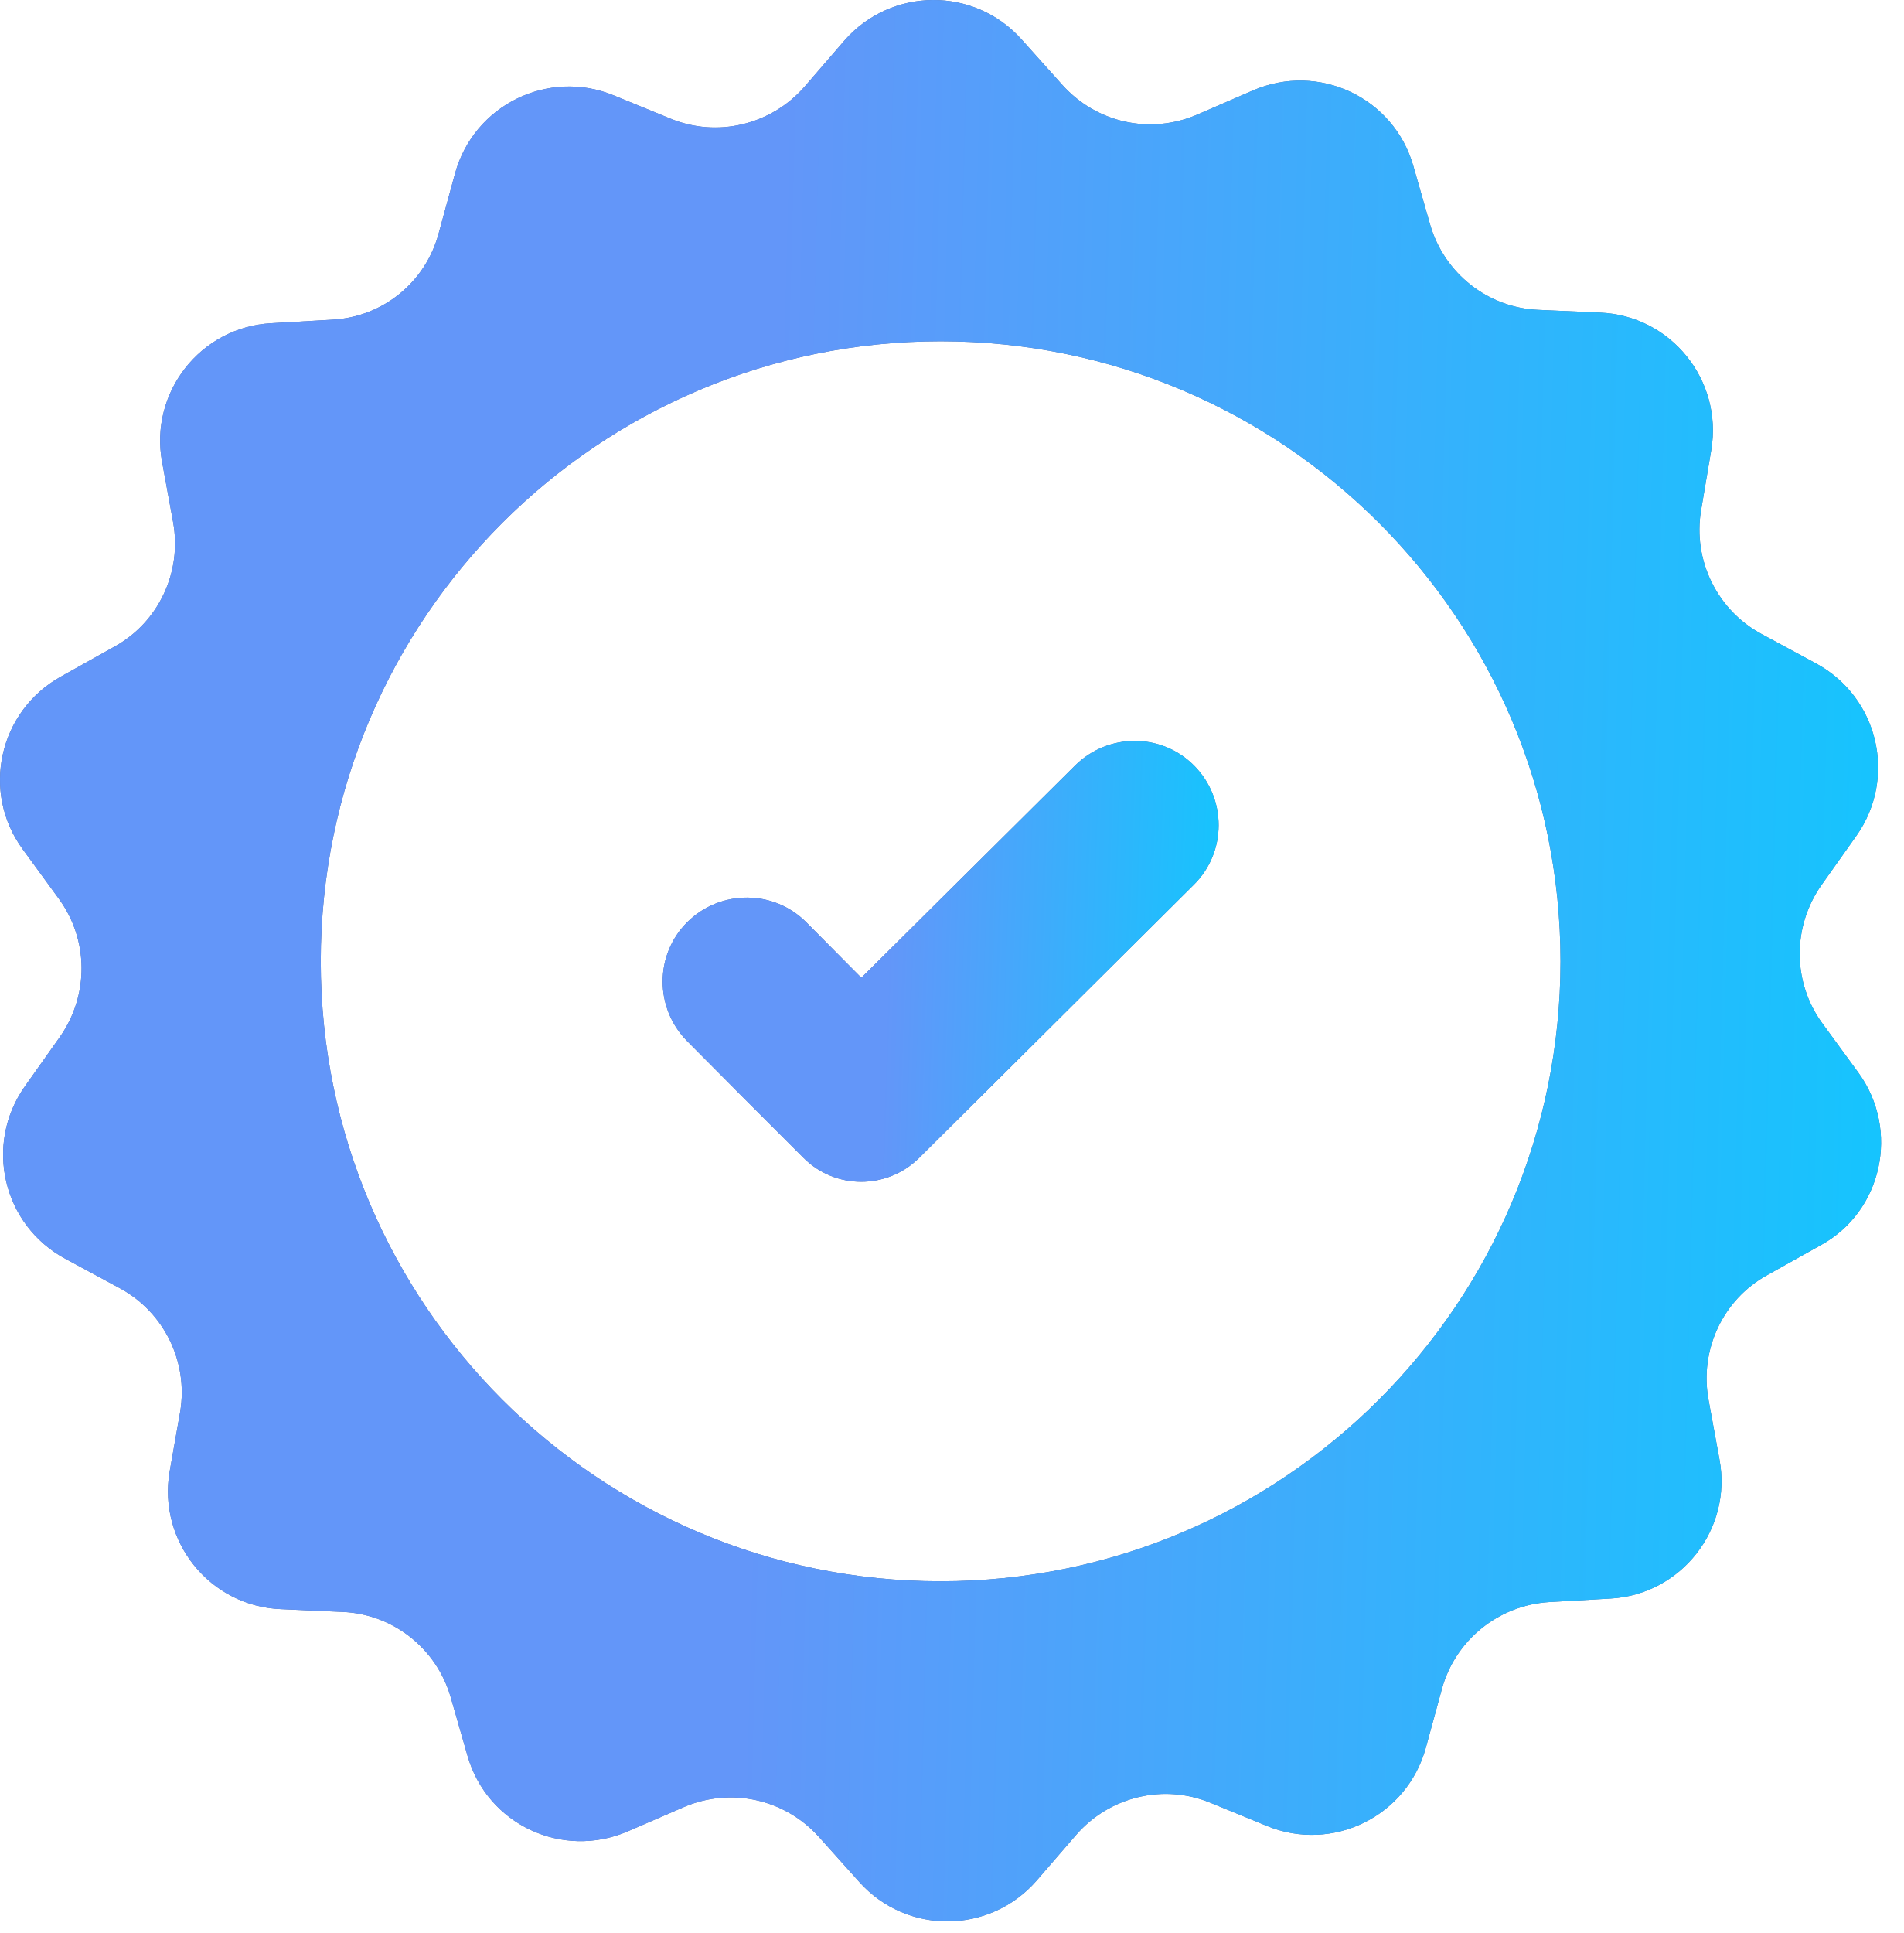
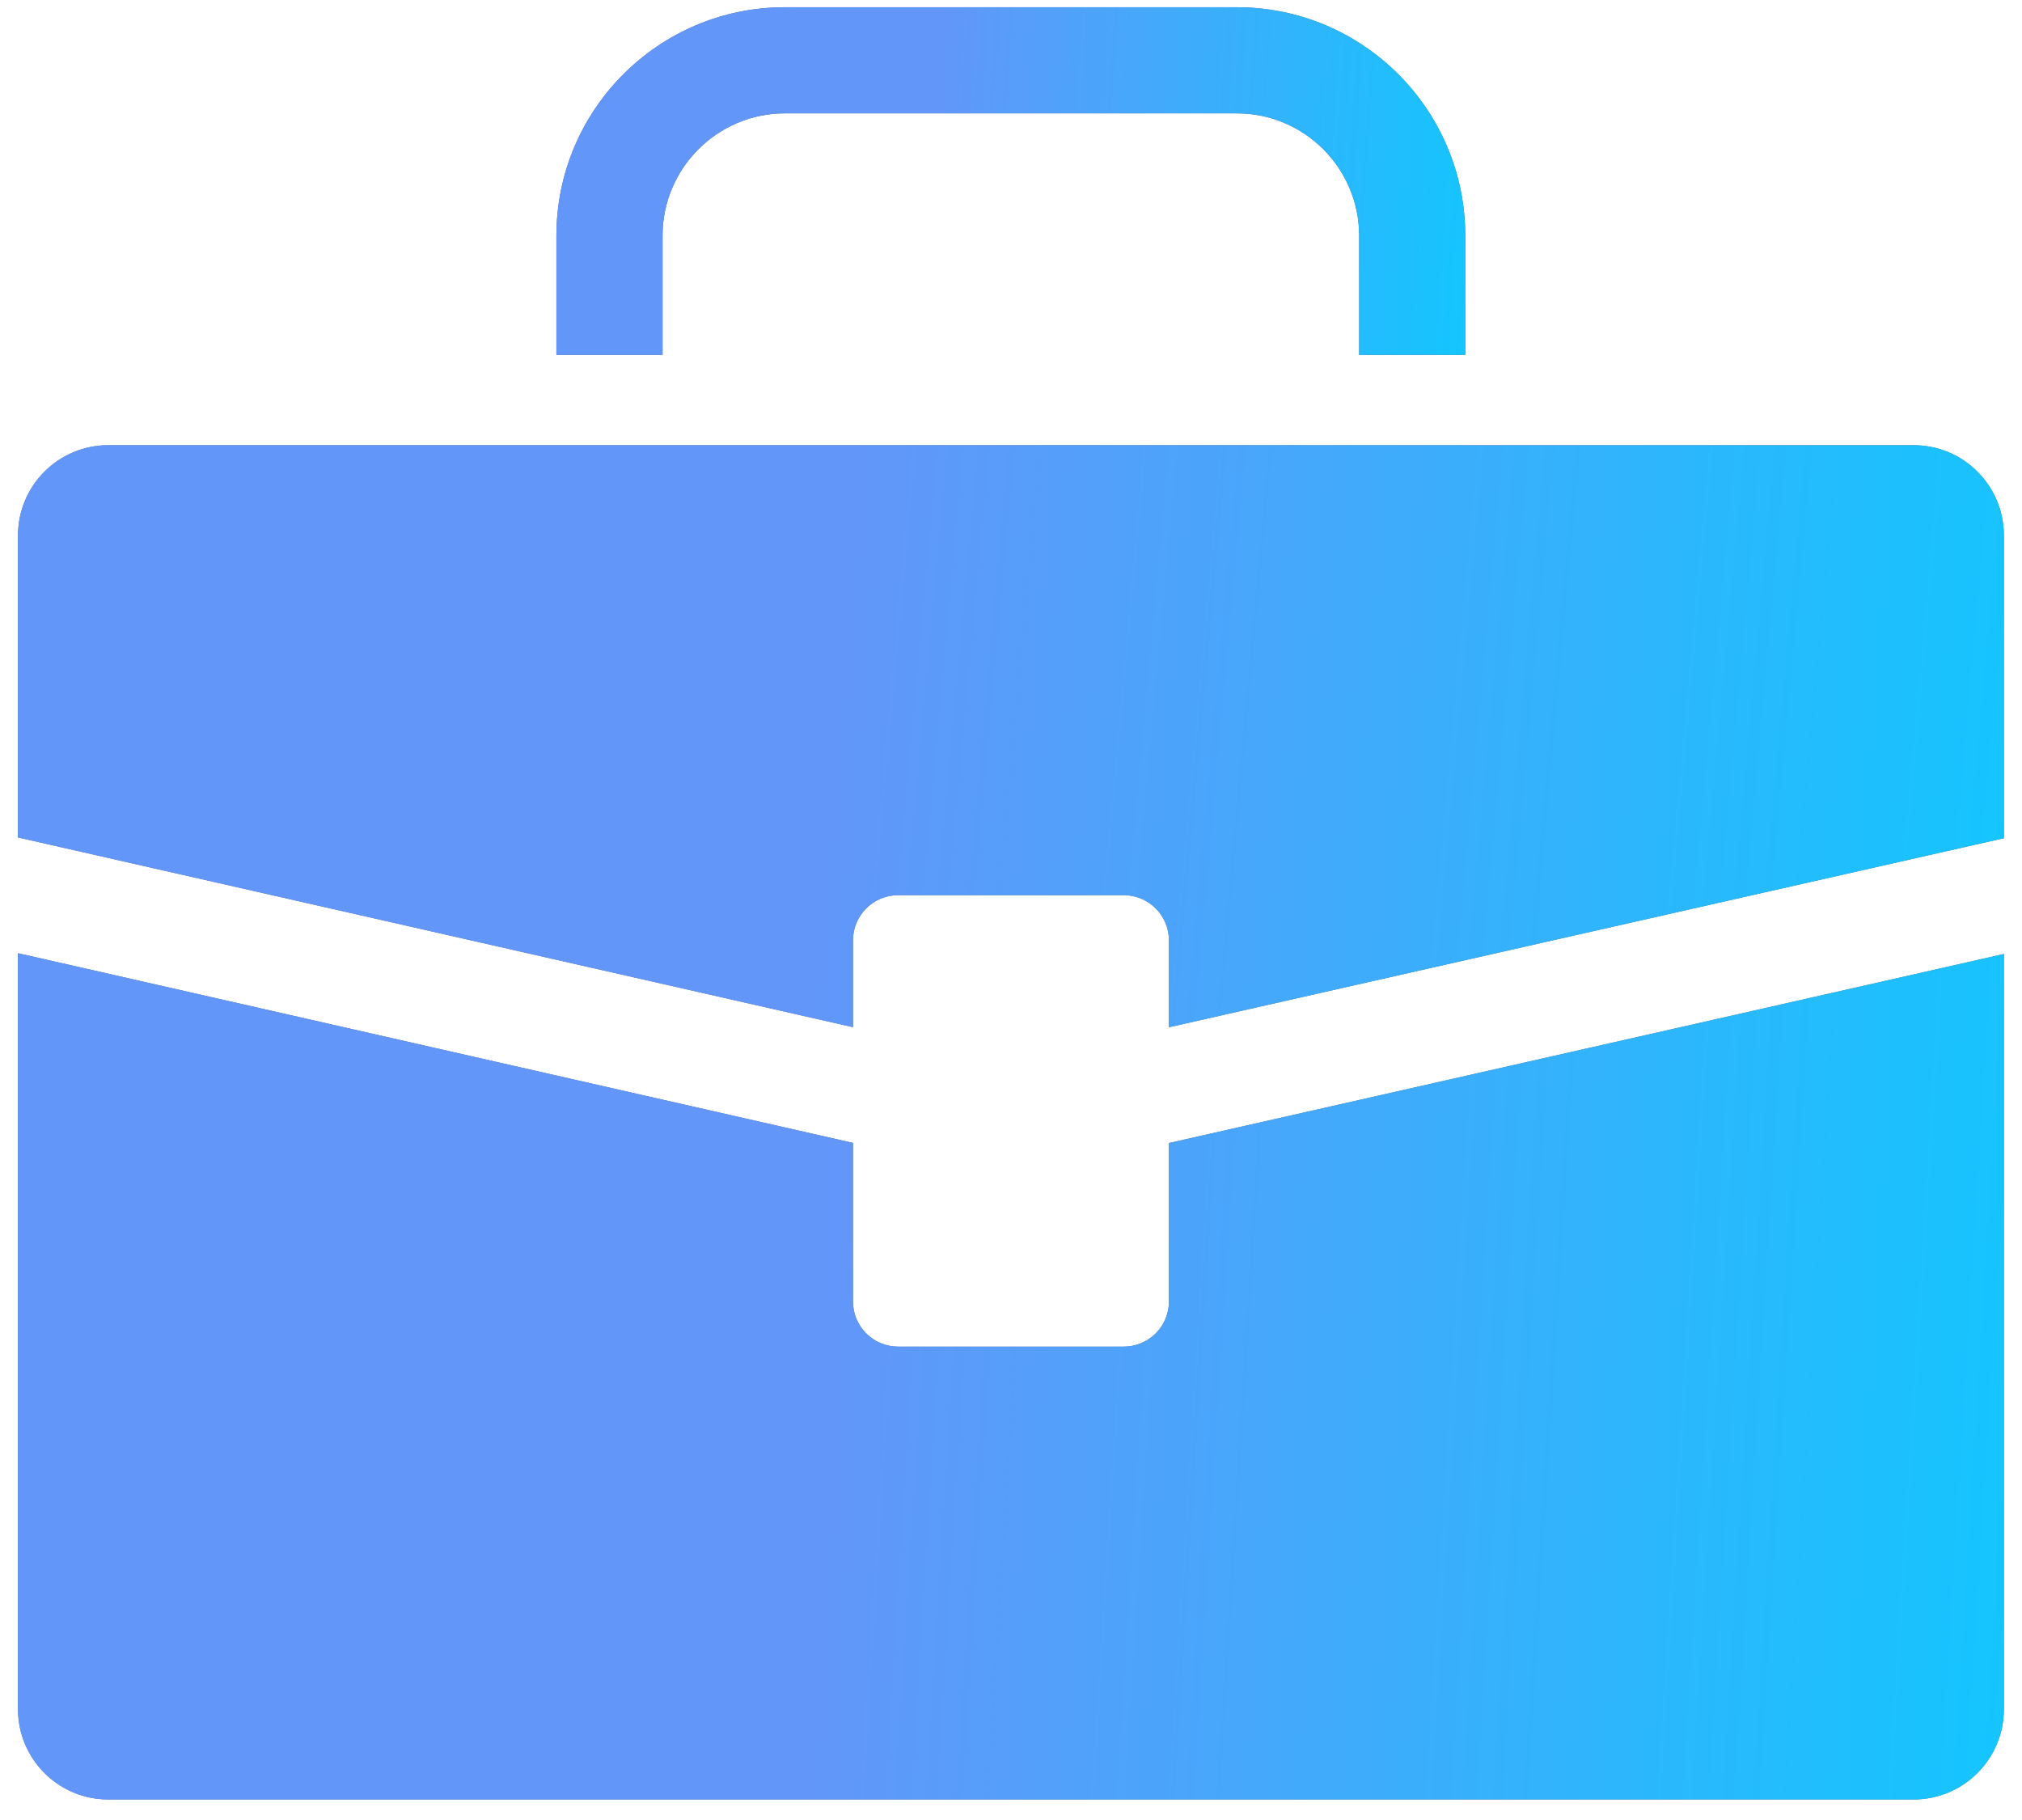
- <svg xmlns="http://www.w3.org/2000/svg" width="66" height="67" viewBox="0 0 66 67" fill="none">
-   <path d="M64.43 37.184L63.177 35.469C62.143 34.054 62.13 32.135 63.137 30.692L64.362 28.964C65.777 26.95 65.124 24.159 62.946 22.989L61.081 21.982C59.53 21.152 58.686 19.423 58.972 17.695L59.326 15.599C59.734 13.176 57.924 10.931 55.461 10.835L53.337 10.74C51.582 10.672 50.071 9.474 49.581 7.787L48.996 5.745C48.315 3.377 45.716 2.152 43.443 3.132L41.497 3.976C39.877 4.67 38.013 4.262 36.829 2.942L35.413 1.363C33.766 -0.475 30.895 -0.447 29.275 1.404L27.887 3.01C26.73 4.33 24.866 4.779 23.246 4.112L21.286 3.309C19.013 2.37 16.427 3.636 15.774 6.017L15.216 8.059C14.767 9.774 13.283 10.985 11.528 11.08L9.405 11.203C6.941 11.339 5.172 13.612 5.621 16.021L6.002 18.103C6.315 19.831 5.499 21.573 3.961 22.417L2.11 23.452C-0.041 24.649 -0.667 27.453 0.79 29.44L2.042 31.155C3.076 32.57 3.09 34.489 2.082 35.932L0.858 37.66C-0.558 39.675 0.095 42.465 2.273 43.635L4.138 44.642C5.689 45.473 6.533 47.201 6.247 48.929L5.88 51.012C5.471 53.434 7.281 55.68 9.745 55.775L11.868 55.871C13.624 55.939 15.134 57.136 15.624 58.824L16.21 60.865C16.89 63.233 19.49 64.458 21.762 63.478L23.709 62.635C25.328 61.941 27.193 62.349 28.377 63.655L29.792 65.234C31.439 67.072 34.311 67.044 35.93 65.193L37.319 63.587C38.475 62.267 40.34 61.818 41.96 62.485L43.919 63.288C46.192 64.227 48.778 62.961 49.431 60.58L49.989 58.538C50.452 56.85 51.949 55.639 53.705 55.53L55.828 55.408C58.291 55.272 60.061 52.999 59.612 50.59L59.23 48.508C58.917 46.779 59.734 45.037 61.272 44.193L63.123 43.159C65.26 41.988 65.872 39.171 64.43 37.184ZM32.609 54.809C20.742 54.809 11.12 45.187 11.12 33.319C11.12 21.451 20.742 11.829 32.609 11.829C44.477 11.829 54.1 21.451 54.1 33.319C54.1 45.187 44.477 54.809 32.609 54.809Z" fill="#576993" />
-   <path d="M64.43 37.184L63.177 35.469C62.143 34.054 62.13 32.135 63.137 30.692L64.362 28.964C65.777 26.95 65.124 24.159 62.946 22.989L61.081 21.982C59.53 21.152 58.686 19.423 58.972 17.695L59.326 15.599C59.734 13.176 57.924 10.931 55.461 10.835L53.337 10.74C51.582 10.672 50.071 9.474 49.581 7.787L48.996 5.745C48.315 3.377 45.716 2.152 43.443 3.132L41.497 3.976C39.877 4.67 38.013 4.262 36.829 2.942L35.413 1.363C33.766 -0.475 30.895 -0.447 29.275 1.404L27.887 3.01C26.73 4.33 24.866 4.779 23.246 4.112L21.286 3.309C19.013 2.37 16.427 3.636 15.774 6.017L15.216 8.059C14.767 9.774 13.283 10.985 11.528 11.08L9.405 11.203C6.941 11.339 5.172 13.612 5.621 16.021L6.002 18.103C6.315 19.831 5.499 21.573 3.961 22.417L2.11 23.452C-0.041 24.649 -0.667 27.453 0.79 29.44L2.042 31.155C3.076 32.57 3.09 34.489 2.082 35.932L0.858 37.66C-0.558 39.675 0.095 42.465 2.273 43.635L4.138 44.642C5.689 45.473 6.533 47.201 6.247 48.929L5.88 51.012C5.471 53.434 7.281 55.68 9.745 55.775L11.868 55.871C13.624 55.939 15.134 57.136 15.624 58.824L16.21 60.865C16.89 63.233 19.49 64.458 21.762 63.478L23.709 62.635C25.328 61.941 27.193 62.349 28.377 63.655L29.792 65.234C31.439 67.072 34.311 67.044 35.93 65.193L37.319 63.587C38.475 62.267 40.34 61.818 41.96 62.485L43.919 63.288C46.192 64.227 48.778 62.961 49.431 60.58L49.989 58.538C50.452 56.85 51.949 55.639 53.705 55.53L55.828 55.408C58.291 55.272 60.061 52.999 59.612 50.59L59.23 48.508C58.917 46.779 59.734 45.037 61.272 44.193L63.123 43.159C65.26 41.988 65.872 39.171 64.43 37.184ZM32.609 54.809C20.742 54.809 11.12 45.187 11.12 33.319C11.12 21.451 20.742 11.829 32.609 11.829C44.477 11.829 54.1 21.451 54.1 33.319C54.1 45.187 44.477 54.809 32.609 54.809Z" fill="url(#paint0_linear_3540_5749)" />
-   <path d="M29.861 33.89L27.956 31.971C26.826 30.828 24.975 30.828 23.832 31.957C22.689 33.087 22.689 34.938 23.818 36.081L25.724 38L27.847 40.123C28.949 41.239 30.746 41.239 31.862 40.137L33.985 38.028L41.389 30.665C42.532 29.535 42.532 27.684 41.402 26.541C40.273 25.398 38.422 25.398 37.278 26.527L29.861 33.89Z" fill="#576993" />
-   <path d="M29.861 33.89L27.956 31.971C26.826 30.828 24.975 30.828 23.832 31.957C22.689 33.087 22.689 34.938 23.818 36.081L25.724 38L27.847 40.123C28.949 41.239 30.746 41.239 31.862 40.137L33.985 38.028L41.389 30.665C42.532 29.535 42.532 27.684 41.402 26.541C40.273 25.398 38.422 25.398 37.278 26.527L29.861 33.89Z" fill="url(#paint1_linear_3540_5749)" />
+ <svg xmlns="http://www.w3.org/2000/svg" width="40" height="36" viewBox="0 0 46 42" fill="none">
+   <path d="M26.645 30.035C26.645 30.61 26.178 31.076 25.603 31.076H20.395C19.82 31.076 19.353 30.61 19.353 30.035V26.375L0.082 21.997V39.442C0.082 40.593 1.015 41.526 2.165 41.526H43.832C44.983 41.526 45.915 40.593 45.915 39.442V22.015L26.645 26.378V30.035Z" fill="#576993" />
+   <path d="M26.645 30.035C26.645 30.61 26.178 31.076 25.603 31.076H20.395C19.82 31.076 19.353 30.61 19.353 30.035V26.375L0.082 21.997V39.442C0.082 40.593 1.015 41.526 2.165 41.526H43.832C44.983 41.526 45.915 40.593 45.915 39.442V22.015L26.645 26.378V30.035Z" fill="url(#paint0_linear_3886_7967)" />
+   <path d="M43.832 10.274H2.165C1.015 10.274 0.082 11.207 0.082 12.358V19.326L19.353 23.704V21.7C19.353 21.125 19.82 20.658 20.395 20.658H25.603C26.178 20.658 26.645 21.125 26.645 21.7V23.706L45.915 19.343V12.358C45.915 11.207 44.983 10.274 43.832 10.274Z" fill="#576993" />
+   <path d="M43.832 10.274H2.165C1.015 10.274 0.082 11.207 0.082 12.358V19.326L19.353 23.704V21.7C19.353 21.125 19.82 20.658 20.395 20.658H25.603C26.178 20.658 26.645 21.125 26.645 21.7V23.706L45.915 19.343V12.358C45.915 11.207 44.983 10.274 43.832 10.274Z" fill="url(#paint1_linear_3886_7967)" />
+   <path d="M14.958 5.439C14.958 3.883 16.224 2.616 17.78 2.616H28.212C29.769 2.616 31.035 3.883 31.035 5.439V8.19H33.484V5.439C33.484 2.532 31.12 0.167 28.212 0.167H17.78C14.873 0.167 12.508 2.532 12.508 5.439V8.19H14.958L14.958 5.439Z" fill="#576993" />
+   <path d="M14.958 5.439C14.958 3.883 16.224 2.616 17.78 2.616H28.212C29.769 2.616 31.035 3.883 31.035 5.439V8.19H33.484V5.439C33.484 2.532 31.12 0.167 28.212 0.167H17.78C14.873 0.167 12.508 2.532 12.508 5.439V8.19H14.958L14.958 5.439Z" fill="url(#paint2_linear_3886_7967)" />
  <defs>
-     <linearGradient id="paint0_linear_3540_5749" x1="-8.152" y1="25.095" x2="76.346" y2="27.287" gradientUnits="userSpaceOnUse">
+     <linearGradient id="paint0_linear_3886_7967" x1="-5.647" y1="29.356" x2="53.55" y2="33.036" gradientUnits="userSpaceOnUse">
      <stop offset="0.411" stop-color="#6396F9" />
      <stop offset="1" stop-color="#00D1FF" />
    </linearGradient>
-     <linearGradient id="paint1_linear_3540_5749" x1="20.563" y1="31.439" x2="45.527" y2="32.274" gradientUnits="userSpaceOnUse">
+     <linearGradient id="paint1_linear_3886_7967" x1="-5.647" y1="15.336" x2="53.298" y2="20.664" gradientUnits="userSpaceOnUse">
+       <stop offset="0.411" stop-color="#6396F9" />
+       <stop offset="1" stop-color="#00D1FF" />
+     </linearGradient>
+     <linearGradient id="paint2_linear_3886_7967" x1="9.886" y1="3.19" x2="36.954" y2="5.065" gradientUnits="userSpaceOnUse">
      <stop offset="0.411" stop-color="#6396F9" />
      <stop offset="1" stop-color="#00D1FF" />
    </linearGradient>
  </defs>
</svg>
